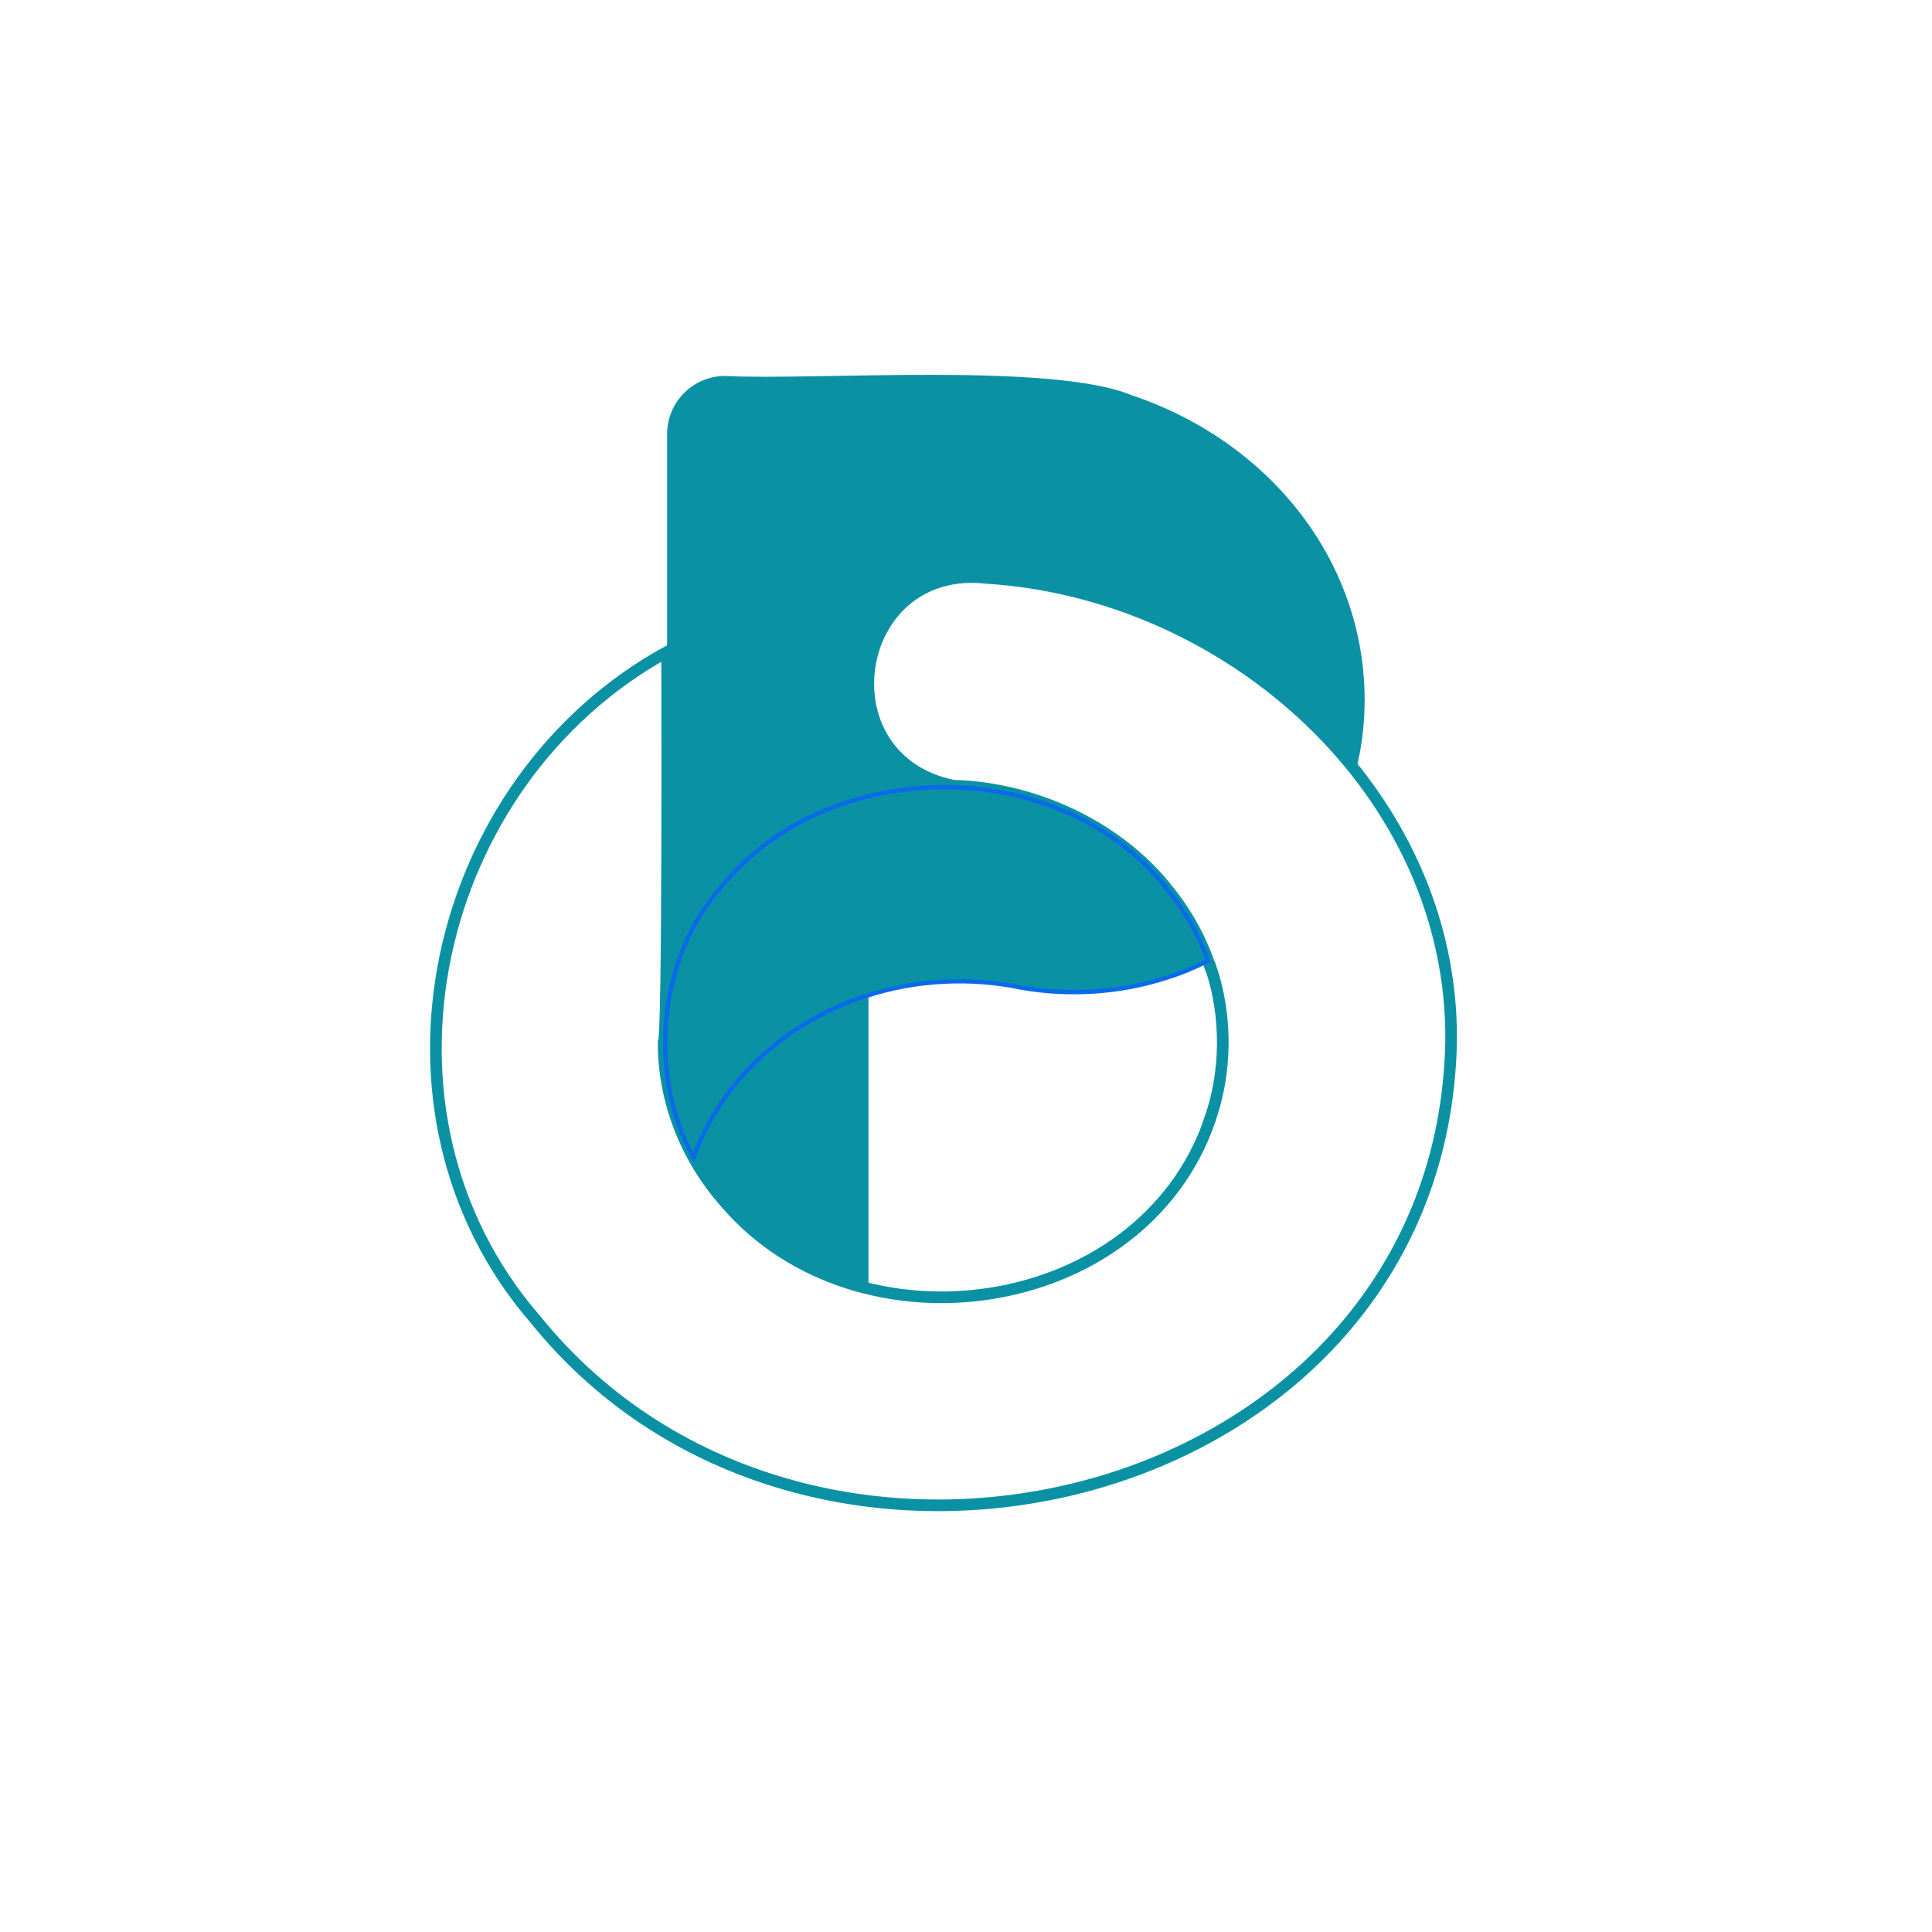
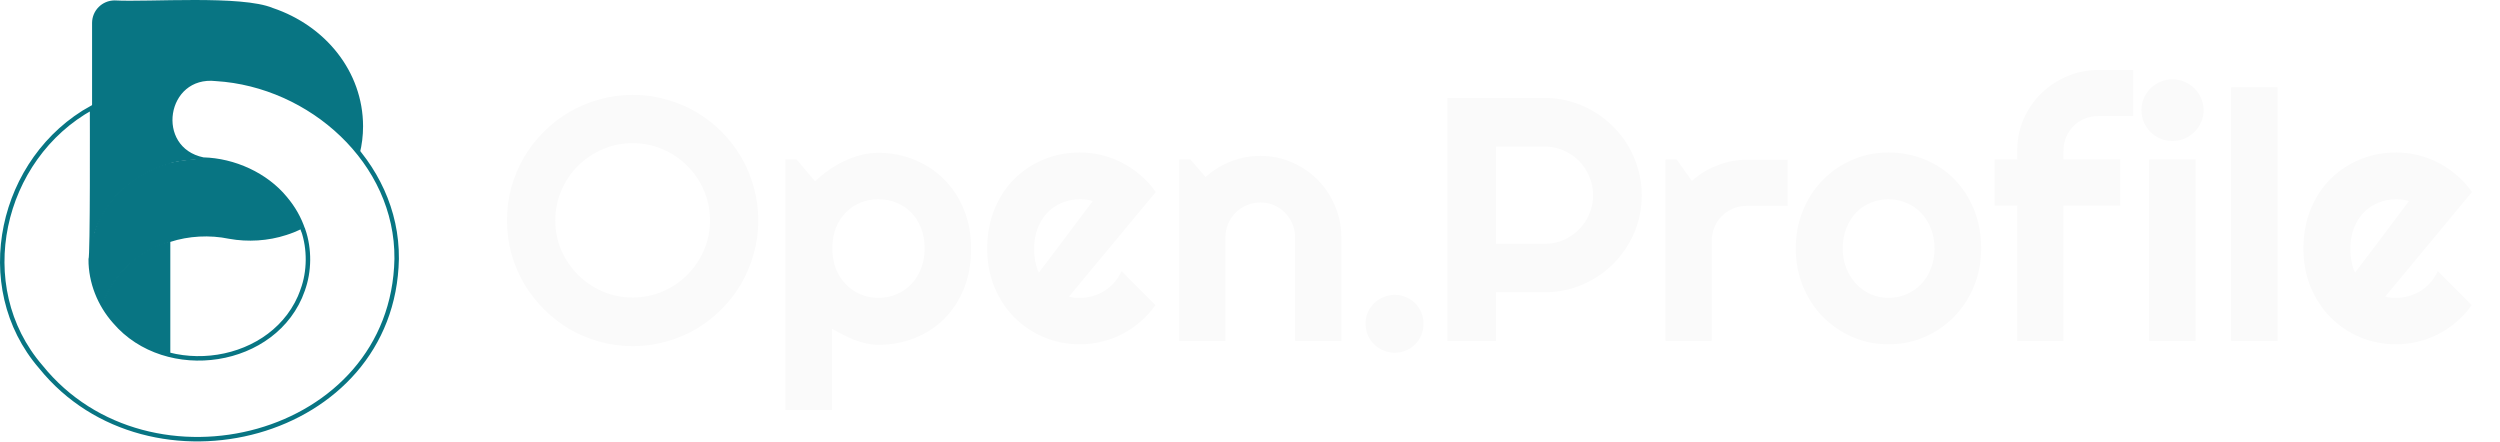
- <svg xmlns="http://www.w3.org/2000/svg" width="41" height="41" viewBox="0 0 41 41" fill="none">
-   <path d="M18.43 21.138V27.332C17.267 27.044 16.191 26.412 15.393 25.519C15.139 25.226 14.906 24.905 14.718 24.563C15.305 22.936 16.746 21.6 18.43 21.138Z" fill="#0A92A4" />
-   <path d="M28.96 14.848C28.96 15.366 28.898 15.868 28.775 16.352C26.904 13.958 23.994 12.497 20.916 12.264C18.068 11.936 17.436 16.123 20.225 16.673C19.622 16.654 19.014 16.717 18.43 16.864V16.889C17.229 17.187 16.085 17.885 15.316 18.81V18.813C14.721 19.513 14.314 20.348 14.157 21.261V9.211C14.157 8.53 14.709 7.978 15.39 7.978C17.252 8.079 22.327 7.678 24.027 8.391C26.899 9.356 28.954 11.859 28.96 14.848Z" fill="#0A92A4" />
-   <path d="M30.795 22.097C30.605 31.954 17.261 35.313 11.36 27.998C7.549 23.596 9.15 16.584 14.157 13.833C14.157 14.244 14.184 22.023 14.083 22.118C14.078 23.372 14.568 24.589 15.393 25.519C18.195 28.803 24.198 27.95 25.661 23.808L25.658 23.805C26.037 22.783 26.045 21.549 25.689 20.518C25.686 20.518 25.686 20.521 25.683 20.521C25.474 19.888 25.139 19.302 24.705 18.791V18.788C23.641 17.502 21.913 16.718 20.225 16.673C17.43 16.097 18.067 11.941 20.934 12.264C26.089 12.583 30.846 16.798 30.795 22.097Z" stroke="#0A92A4" stroke-width="0.247" stroke-miterlimit="10" />
-   <path d="M25.636 20.389C25.355 20.53 25.061 20.653 24.751 20.749C23.773 21.07 22.662 21.138 21.646 20.953C20.586 20.733 19.428 20.794 18.403 21.128C16.727 21.654 15.304 22.922 14.718 24.563C13.741 22.818 13.964 20.308 15.316 18.813V18.81C17.582 16.02 22.441 15.993 24.705 18.788V18.791C25.109 19.266 25.427 19.806 25.636 20.389Z" fill="#0A92A4" stroke="#0A6BE9" stroke-width="0.093" stroke-miterlimit="10" />
+ <svg xmlns="http://www.w3.org/2000/svg" width="198" height="35" viewBox="0 0 198 35" fill="none">
+   <path d="M13.489 19.114V28.096C11.803 27.677 10.243 26.762 9.086 25.467C8.716 25.041 8.379 24.578 8.107 24.081C8.958 21.722 11.047 19.785 13.489 19.114Z" fill="#087583" />
+   <path d="M28.755 9.994C28.755 10.745 28.666 11.474 28.487 12.176C25.773 8.704 21.555 6.585 17.091 6.247C12.962 5.773 12.046 11.843 16.09 12.641C15.216 12.613 14.334 12.705 13.488 12.918V12.954C11.745 13.386 10.087 14.398 8.973 15.739V15.743C8.11 16.758 7.52 17.97 7.292 19.293V1.821C7.292 0.833 8.092 0.033 9.08 0.033C11.779 0.18 19.137 -0.401 21.602 0.632C25.766 2.031 28.746 5.661 28.755 9.994Z" fill="#087583" />
+   <path d="M31.416 20.504C31.14 34.797 11.792 39.666 3.237 29.061C-2.288 22.678 0.032 12.511 7.292 8.522C7.292 9.118 7.331 20.397 7.185 20.535C7.178 22.353 7.889 24.117 9.085 25.466C13.147 30.228 21.851 28.99 23.972 22.985L23.968 22.98C24.517 21.499 24.529 19.709 24.012 18.215C24.008 18.215 24.008 18.219 24.004 18.219C23.701 17.301 23.216 16.451 22.586 15.711V15.707C21.044 13.841 18.538 12.704 16.09 12.64C12.037 11.805 12.962 5.778 17.119 6.247C24.593 6.709 31.49 12.821 31.416 20.504Z" stroke="#087583" stroke-width="0.354" stroke-miterlimit="10" />
+   <path d="M23.936 18.028C23.528 18.232 23.102 18.411 22.653 18.551C21.234 19.016 19.624 19.115 18.151 18.846C16.614 18.527 14.935 18.615 13.448 19.101C11.019 19.862 8.955 21.702 8.106 24.081C6.688 21.55 7.012 17.91 8.973 15.743V15.739C12.258 11.694 19.303 11.654 22.586 15.707V15.712C23.172 16.4 23.632 17.183 23.936 18.028Z" fill="#087583" stroke="#087583" stroke-width="0.133" stroke-miterlimit="10" />
+   <path d="M60.056 17.459C60.056 18.371 59.935 19.252 59.694 20.102C59.461 20.943 59.13 21.735 58.701 22.477C58.271 23.211 57.752 23.882 57.144 24.491C56.536 25.099 55.865 25.622 55.131 26.061C54.397 26.49 53.606 26.821 52.756 27.054C51.906 27.295 51.025 27.416 50.112 27.416C49.2 27.416 48.318 27.295 47.468 27.054C46.627 26.821 45.836 26.49 45.093 26.061C44.359 25.622 43.688 25.099 43.08 24.491C42.472 23.882 41.948 23.211 41.51 22.477C41.081 21.735 40.745 20.943 40.503 20.102C40.271 19.252 40.154 18.371 40.154 17.459C40.154 16.546 40.271 15.665 40.503 14.815C40.745 13.965 41.081 13.173 41.51 12.44C41.948 11.706 42.472 11.035 43.08 10.427C43.688 9.818 44.359 9.299 45.093 8.87C45.836 8.44 46.627 8.109 47.468 7.877C48.318 7.635 49.2 7.514 50.112 7.514C51.025 7.514 51.906 7.635 52.756 7.877C53.606 8.109 54.397 8.44 55.131 8.87C55.865 9.299 56.536 9.818 57.144 10.427C57.752 11.035 58.271 11.706 58.701 12.44C59.13 13.173 59.461 13.965 59.694 14.815C59.935 15.665 60.056 16.546 60.056 17.459ZM56.231 17.459C56.231 16.618 56.07 15.826 55.748 15.083C55.426 14.332 54.988 13.683 54.433 13.137C53.887 12.583 53.239 12.144 52.487 11.822C51.745 11.5 50.953 11.339 50.112 11.339C49.262 11.339 48.466 11.5 47.723 11.822C46.981 12.144 46.332 12.583 45.777 13.137C45.223 13.683 44.784 14.332 44.462 15.083C44.14 15.826 43.979 16.618 43.979 17.459C43.979 18.299 44.14 19.091 44.462 19.834C44.784 20.567 45.223 21.212 45.777 21.766C46.332 22.321 46.981 22.759 47.723 23.081C48.466 23.404 49.262 23.564 50.112 23.564C50.953 23.564 51.745 23.404 52.487 23.081C53.239 22.759 53.887 22.321 54.433 21.766C54.988 21.212 55.426 20.567 55.748 19.834C56.07 19.091 56.231 18.299 56.231 17.459ZM65.894 32.475H62.203V12.627H63.089L64.552 14.359C64.883 14.046 65.245 13.75 65.639 13.473C66.032 13.195 66.439 12.959 66.86 12.762C67.289 12.556 67.732 12.395 68.188 12.278C68.645 12.162 69.105 12.104 69.571 12.104C70.582 12.104 71.53 12.287 72.416 12.654C73.31 13.012 74.089 13.522 74.751 14.184C75.422 14.846 75.95 15.647 76.334 16.586C76.719 17.517 76.911 18.55 76.911 19.686C76.911 20.867 76.719 21.932 76.334 22.88C75.95 23.82 75.422 24.62 74.751 25.282C74.089 25.935 73.31 26.436 72.416 26.785C71.53 27.134 70.582 27.309 69.571 27.309C69.249 27.309 68.927 27.273 68.604 27.201C68.291 27.13 67.978 27.036 67.665 26.919C67.361 26.794 67.057 26.656 66.752 26.503C66.457 26.351 66.171 26.195 65.894 26.034V32.475ZM73.234 19.686C73.234 19.078 73.136 18.532 72.939 18.049C72.751 17.566 72.492 17.159 72.161 16.828C71.83 16.488 71.441 16.228 70.993 16.049C70.546 15.87 70.072 15.781 69.571 15.781C69.07 15.781 68.596 15.87 68.148 16.049C67.71 16.228 67.325 16.488 66.994 16.828C66.663 17.159 66.399 17.566 66.202 18.049C66.014 18.532 65.921 19.078 65.921 19.686C65.921 20.268 66.014 20.8 66.202 21.283C66.399 21.766 66.663 22.178 66.994 22.518C67.325 22.858 67.71 23.122 68.148 23.31C68.596 23.497 69.07 23.591 69.571 23.591C70.072 23.591 70.546 23.497 70.993 23.31C71.441 23.122 71.83 22.858 72.161 22.518C72.492 22.178 72.751 21.766 72.939 21.283C73.136 20.8 73.234 20.268 73.234 19.686ZM84.668 23.484C84.811 23.529 84.954 23.56 85.097 23.578C85.24 23.587 85.384 23.591 85.527 23.591C85.885 23.591 86.229 23.542 86.56 23.444C86.891 23.345 87.2 23.207 87.486 23.028C87.781 22.84 88.041 22.616 88.264 22.357C88.497 22.088 88.685 21.793 88.828 21.471L91.512 24.168C91.172 24.651 90.778 25.085 90.331 25.47C89.893 25.855 89.414 26.181 88.895 26.45C88.385 26.718 87.844 26.919 87.271 27.054C86.708 27.197 86.126 27.268 85.527 27.268C84.516 27.268 83.563 27.081 82.668 26.705C81.783 26.329 81.004 25.806 80.333 25.135C79.671 24.464 79.148 23.667 78.763 22.746C78.379 21.816 78.186 20.796 78.186 19.686C78.186 18.55 78.379 17.512 78.763 16.573C79.148 15.633 79.671 14.833 80.333 14.171C81.004 13.509 81.783 12.994 82.668 12.627C83.563 12.261 84.516 12.077 85.527 12.077C86.126 12.077 86.712 12.149 87.285 12.292C87.857 12.435 88.399 12.641 88.909 12.909C89.427 13.178 89.91 13.509 90.358 13.902C90.805 14.287 91.199 14.721 91.539 15.204L84.668 23.484ZM86.547 15.929C86.377 15.866 86.207 15.826 86.037 15.808C85.876 15.79 85.706 15.781 85.527 15.781C85.026 15.781 84.552 15.875 84.104 16.063C83.666 16.242 83.281 16.501 82.95 16.841C82.628 17.181 82.373 17.593 82.185 18.076C81.997 18.55 81.903 19.087 81.903 19.686C81.903 19.82 81.908 19.973 81.917 20.142C81.935 20.312 81.957 20.487 81.984 20.666C82.02 20.836 82.06 21.001 82.105 21.162C82.149 21.323 82.208 21.467 82.279 21.592L86.547 15.929ZM97.054 27H93.391V12.627H94.276L95.484 14.023C96.075 13.486 96.741 13.075 97.484 12.789C98.235 12.493 99.018 12.346 99.832 12.346C100.709 12.346 101.537 12.516 102.315 12.856C103.093 13.187 103.773 13.647 104.355 14.238C104.936 14.819 105.392 15.504 105.724 16.291C106.063 17.069 106.233 17.901 106.233 18.787V27H102.57V18.787C102.57 18.411 102.498 18.058 102.355 17.727C102.212 17.387 102.015 17.092 101.765 16.841C101.514 16.591 101.223 16.394 100.892 16.251C100.561 16.108 100.208 16.036 99.832 16.036C99.448 16.036 99.085 16.108 98.745 16.251C98.405 16.394 98.11 16.591 97.859 16.841C97.609 17.092 97.412 17.387 97.269 17.727C97.126 18.058 97.054 18.411 97.054 18.787V27Z" fill="#FAFAFA" />
+   <path d="M112.742 25.631C112.742 25.953 112.684 26.257 112.568 26.544C112.451 26.821 112.29 27.063 112.085 27.268C111.879 27.474 111.637 27.635 111.36 27.752C111.083 27.877 110.783 27.939 110.461 27.939C110.148 27.939 109.848 27.877 109.562 27.752C109.284 27.635 109.038 27.474 108.824 27.268C108.618 27.063 108.452 26.821 108.327 26.544C108.211 26.257 108.153 25.953 108.153 25.631C108.153 25.318 108.211 25.023 108.327 24.745C108.452 24.468 108.618 24.227 108.824 24.021C109.038 23.815 109.284 23.654 109.562 23.538C109.848 23.412 110.148 23.35 110.461 23.35C110.783 23.35 111.083 23.412 111.36 23.538C111.637 23.654 111.879 23.815 112.085 24.021C112.29 24.227 112.451 24.468 112.568 24.745C112.684 25.023 112.742 25.318 112.742 25.631Z" fill="#FAFAFA" />
+   <path d="M118.486 11.607V19.311H122.337C122.865 19.311 123.362 19.212 123.827 19.015C124.292 18.809 124.699 18.532 125.048 18.183C125.397 17.834 125.67 17.427 125.867 16.962C126.072 16.488 126.175 15.987 126.175 15.459C126.175 14.931 126.072 14.435 125.867 13.969C125.67 13.495 125.397 13.084 125.048 12.735C124.699 12.386 124.292 12.113 123.827 11.916C123.362 11.71 122.865 11.607 122.337 11.607H118.486ZM118.486 27H114.634V7.756H122.337C123.044 7.756 123.724 7.85 124.377 8.038C125.03 8.217 125.639 8.476 126.202 8.816C126.775 9.147 127.294 9.55 127.759 10.024C128.233 10.489 128.636 11.008 128.967 11.581C129.307 12.153 129.566 12.766 129.745 13.419C129.933 14.072 130.027 14.752 130.027 15.459C130.027 16.515 129.826 17.512 129.423 18.452C129.02 19.382 128.47 20.196 127.772 20.894C127.074 21.592 126.256 22.142 125.316 22.545C124.386 22.947 123.393 23.148 122.337 23.148H118.486V27ZM135.569 27H131.906V12.627H132.791L133.999 14.332C134.59 13.795 135.261 13.383 136.012 13.097C136.764 12.802 137.542 12.654 138.347 12.654H141.581V16.304H138.347C137.962 16.304 137.6 16.376 137.26 16.519C136.92 16.662 136.625 16.859 136.374 17.11C136.124 17.36 135.927 17.655 135.784 17.995C135.641 18.335 135.569 18.698 135.569 19.082V27ZM156.907 19.686C156.907 20.76 156.714 21.762 156.33 22.692C155.945 23.614 155.421 24.415 154.759 25.094C154.097 25.765 153.319 26.298 152.424 26.691C151.539 27.076 150.586 27.268 149.566 27.268C148.555 27.268 147.602 27.076 146.708 26.691C145.822 26.298 145.044 25.765 144.373 25.094C143.71 24.415 143.187 23.614 142.802 22.692C142.418 21.762 142.225 20.76 142.225 19.686C142.225 18.595 142.418 17.584 142.802 16.653C143.187 15.723 143.71 14.922 144.373 14.251C145.044 13.571 145.822 13.039 146.708 12.654C147.602 12.27 148.555 12.077 149.566 12.077C150.586 12.077 151.539 12.261 152.424 12.627C153.319 12.985 154.097 13.5 154.759 14.171C155.421 14.833 155.945 15.633 156.33 16.573C156.714 17.503 156.907 18.541 156.907 19.686ZM153.216 19.686C153.216 19.096 153.118 18.563 152.921 18.089C152.733 17.606 152.474 17.195 152.143 16.855C151.812 16.506 151.422 16.242 150.975 16.063C150.537 15.875 150.067 15.781 149.566 15.781C149.065 15.781 148.591 15.875 148.143 16.063C147.705 16.242 147.32 16.506 146.989 16.855C146.667 17.195 146.412 17.606 146.224 18.089C146.037 18.563 145.943 19.096 145.943 19.686C145.943 20.241 146.037 20.755 146.224 21.23C146.412 21.704 146.667 22.115 146.989 22.464C147.32 22.813 147.705 23.09 148.143 23.296C148.591 23.493 149.065 23.591 149.566 23.591C150.067 23.591 150.537 23.497 150.975 23.31C151.422 23.122 151.812 22.858 152.143 22.518C152.474 22.178 152.733 21.766 152.921 21.283C153.118 20.8 153.216 20.268 153.216 19.686ZM163.429 27H159.765V16.278H157.98V12.627H159.765V11.943C159.765 11.057 159.931 10.225 160.262 9.447C160.601 8.669 161.062 7.993 161.644 7.421C162.234 6.839 162.919 6.383 163.697 6.052C164.475 5.712 165.307 5.542 166.193 5.542H168.944V9.192H166.193C165.799 9.192 165.433 9.264 165.093 9.407C164.762 9.541 164.471 9.733 164.22 9.984C163.979 10.225 163.786 10.516 163.643 10.856C163.5 11.187 163.429 11.549 163.429 11.943V12.627H167.924V16.278H163.429V27ZM174.527 8.722C174.527 9.062 174.46 9.38 174.325 9.675C174.2 9.97 174.026 10.23 173.802 10.453C173.578 10.668 173.314 10.843 173.01 10.977C172.715 11.102 172.397 11.165 172.058 11.165C171.718 11.165 171.395 11.102 171.091 10.977C170.796 10.843 170.537 10.668 170.313 10.453C170.098 10.23 169.924 9.97 169.79 9.675C169.664 9.38 169.602 9.062 169.602 8.722C169.602 8.391 169.664 8.078 169.79 7.783C169.924 7.479 170.098 7.219 170.313 7.005C170.537 6.781 170.796 6.606 171.091 6.481C171.395 6.347 171.718 6.28 172.058 6.28C172.397 6.28 172.715 6.347 173.01 6.481C173.314 6.606 173.578 6.781 173.802 7.005C174.026 7.219 174.2 7.479 174.325 7.783C174.46 8.078 174.527 8.391 174.527 8.722ZM173.896 27H170.206V12.627H173.896V27ZM180.391 27H176.701V6.911H180.391V27ZM188.913 23.484C189.056 23.529 189.199 23.56 189.342 23.578C189.485 23.587 189.628 23.591 189.772 23.591C190.129 23.591 190.474 23.542 190.805 23.444C191.136 23.345 191.445 23.207 191.731 23.028C192.026 22.84 192.286 22.616 192.509 22.357C192.742 22.088 192.93 21.793 193.073 21.471L195.757 24.168C195.417 24.651 195.023 25.085 194.576 25.47C194.137 25.855 193.659 26.181 193.14 26.45C192.63 26.718 192.089 26.919 191.516 27.054C190.953 27.197 190.371 27.268 189.772 27.268C188.761 27.268 187.808 27.081 186.913 26.705C186.027 26.329 185.249 25.806 184.578 25.135C183.916 24.464 183.393 23.667 183.008 22.746C182.623 21.816 182.431 20.796 182.431 19.686C182.431 18.55 182.623 17.512 183.008 16.573C183.393 15.633 183.916 14.833 184.578 14.171C185.249 13.509 186.027 12.994 186.913 12.627C187.808 12.261 188.761 12.077 189.772 12.077C190.371 12.077 190.957 12.149 191.53 12.292C192.102 12.435 192.643 12.641 193.153 12.909C193.672 13.178 194.155 13.509 194.603 13.902C195.05 14.287 195.444 14.721 195.784 15.204L188.913 23.484ZM190.791 15.929C190.622 15.866 190.452 15.826 190.282 15.808C190.121 15.79 189.951 15.781 189.772 15.781C189.271 15.781 188.796 15.875 188.349 16.063C187.911 16.242 187.526 16.501 187.195 16.841C186.873 17.181 186.618 17.593 186.43 18.076C186.242 18.55 186.148 19.087 186.148 19.686C186.148 19.82 186.153 19.973 186.162 20.142C186.18 20.312 186.202 20.487 186.229 20.666C186.265 20.836 186.305 21.001 186.35 21.162C186.394 21.323 186.452 21.467 186.524 21.592L190.791 15.929Z" fill="#FAFAFA" />
</svg>
